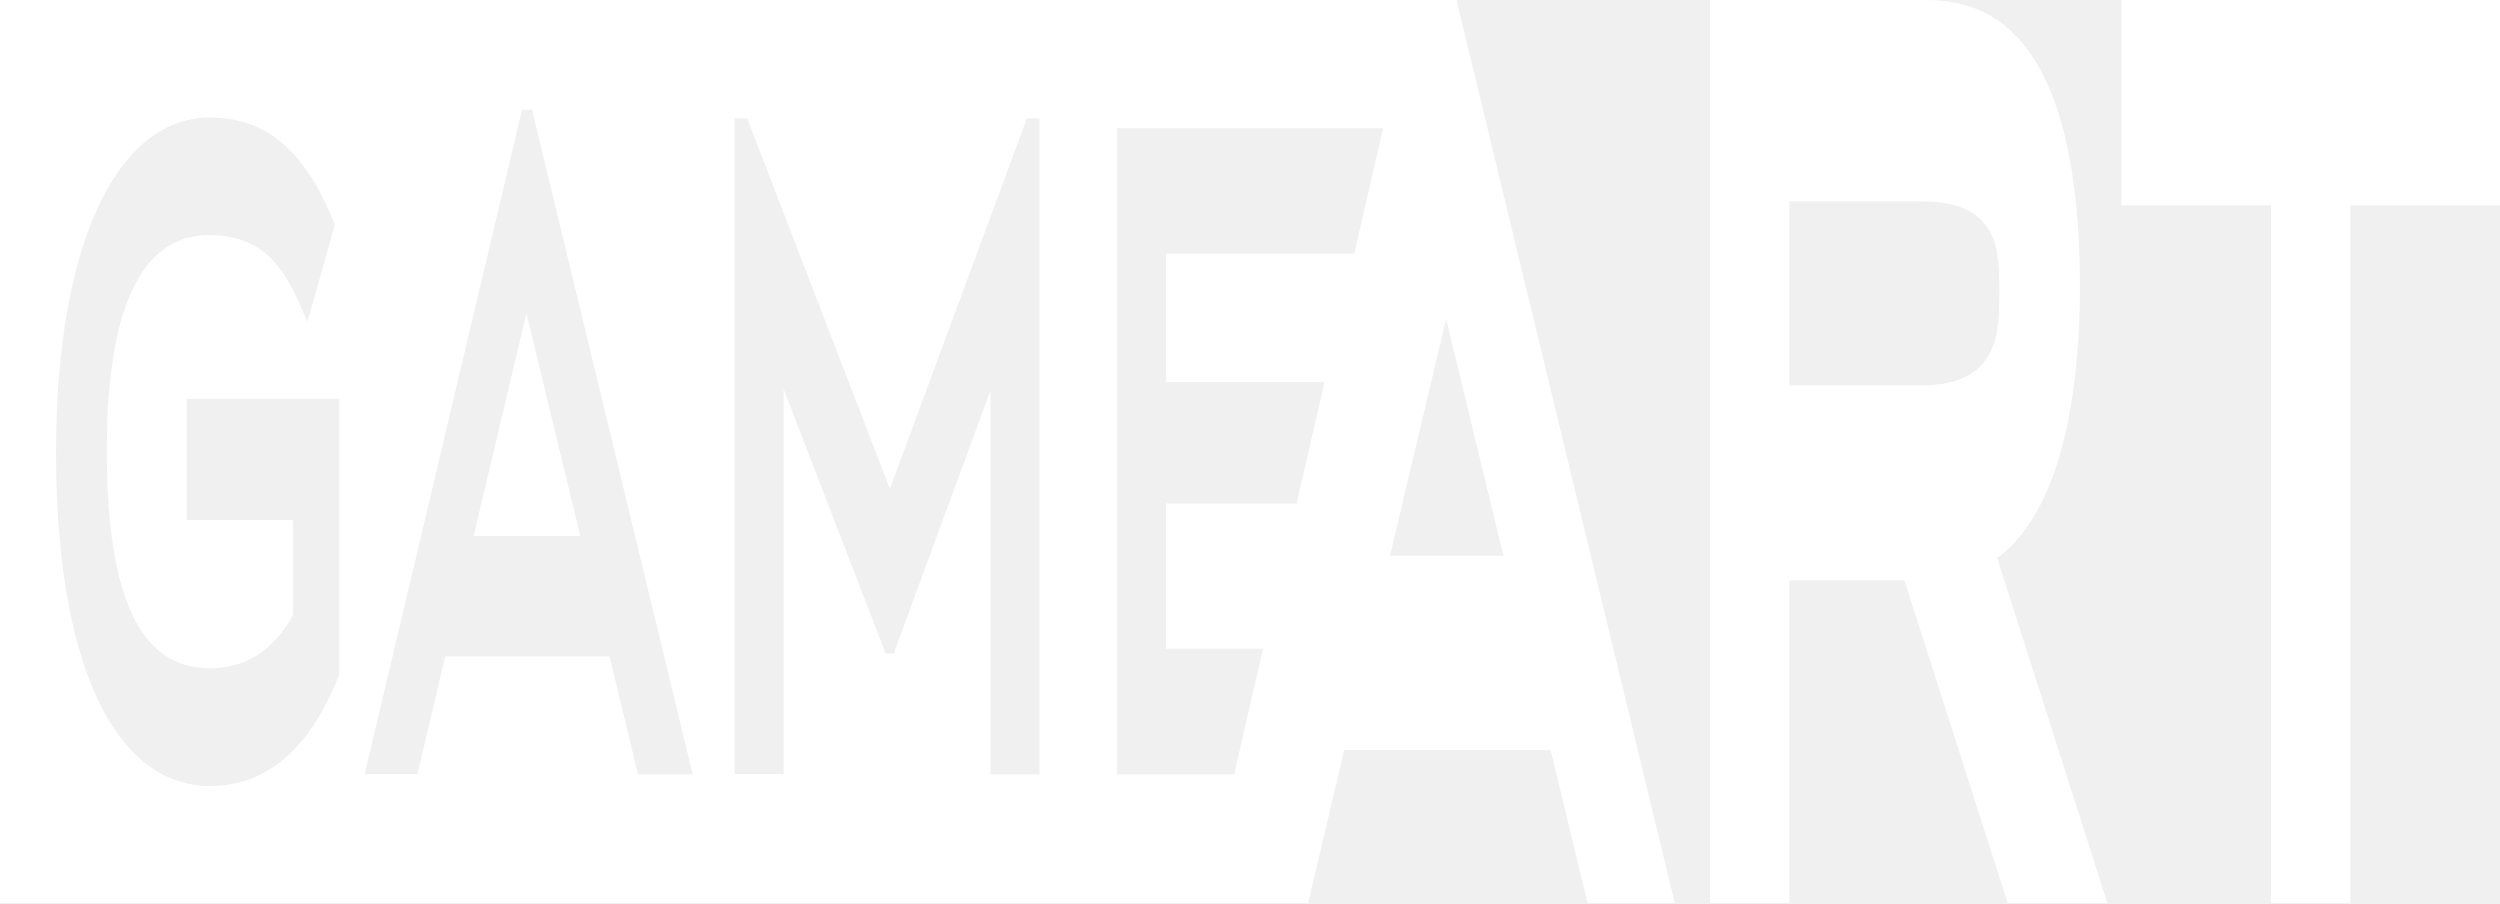
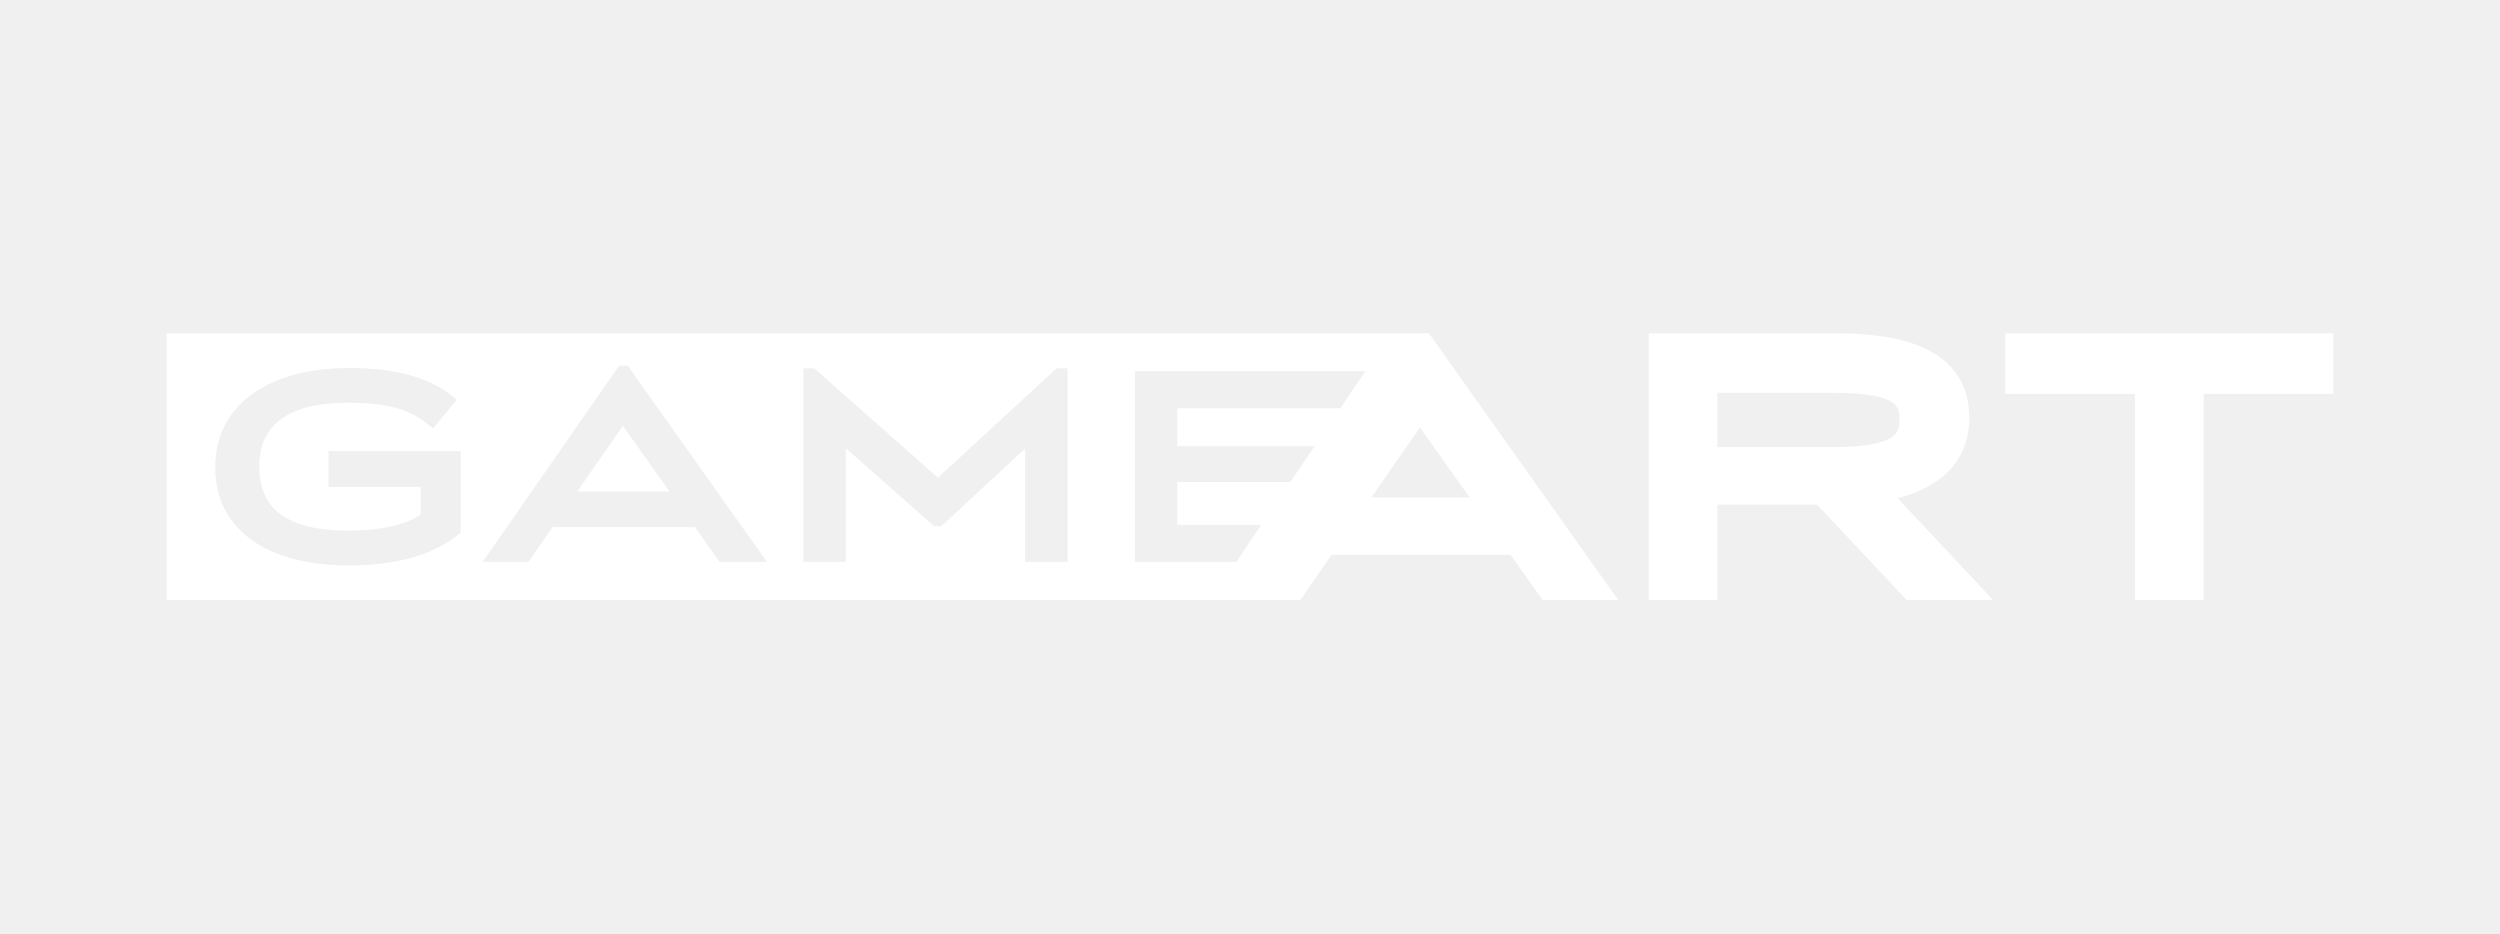
- <svg xmlns="http://www.w3.org/2000/svg" width="155" height="56" viewBox="0 0 155 56" fill="none">
-   <mask id="mask0_3_799" style="mask-type:luminance" maskUnits="userSpaceOnUse" x="0" y="0" width="155" height="56">
-     <path d="M0 0H155V56H0V0Z" fill="white" />
-   </mask>
-   <g mask="url(#mask0_3_799)">
-     <path d="M29.366 33.226H35.977L32.638 19.429L29.366 33.226Z" fill="white" />
-     <path d="M90.49 0.777L90.305 0H0V56H81.101L83.339 46.508H96.139L98.27 55.328L98.434 56.007H103.838L103.248 53.557L90.49 0.777ZM21.038 25.935V41.811L20.892 42.172C19.101 46.526 16.453 48.734 13.025 48.734C7.045 48.717 3.474 41.006 3.474 28.091C3.474 21.511 4.446 16.079 6.281 12.421C7.959 9.047 10.291 7.284 13.025 7.284C16.331 7.284 18.686 9.152 20.436 13.164L20.763 13.912L20.5 14.847L19.332 19.009L19.058 19.971L18.724 19.177C17.57 16.412 16.15 14.574 12.983 14.574C8.762 14.574 6.622 19.082 6.622 27.972C6.622 37.026 8.704 41.429 12.983 41.429C15.239 41.429 16.942 40.348 18.174 38.126V32.245H11.581V24.727H21.04L21.038 25.935ZM42.14 48.01H39.557L39.431 47.492L37.791 40.691H27.607L26.009 47.464L25.884 47.995H22.608L23.052 46.127L32.24 7.336L32.366 6.804H32.985L33.11 7.322L42.489 46.112L42.946 47.995L42.14 48.01ZM64.45 8.557V48.006H61.412V24.206L55.534 40.18L55.413 40.513H54.907L54.788 40.197L48.583 24.119V47.995H45.546V7.343H46.326L46.447 7.658L55.173 30.306L63.545 7.672L63.667 7.343H64.451L64.45 8.557ZM85.324 9.818L84.086 15.187L83.96 15.732H72.299V23.695H82.121L81.692 25.55L80.512 30.677L80.385 31.22H72.299V40.222H78.31L77.88 42.081L76.643 47.464L76.517 48.006H69.262V7.949H85.752L85.324 9.818ZM86.179 34.458L89.66 19.775L93.213 34.458H86.179ZM154.434 0H131.531V12.726H140.808V56H145.721V12.726H155V0H154.434ZM123.828 34.605C128.263 31.335 128.956 22.823 128.956 17.829C128.956 11.809 128.122 7.252 126.475 4.27C124.888 1.397 122.582 0 119.428 0H106.027V56H110.942V35.98H118.073L124.309 55.471L124.477 55.989H130.655L129.798 53.305L123.828 34.605ZM119.114 23.895H110.942V12.485H119.114C123.959 12.485 123.959 15.495 123.959 18.154C123.957 20.573 123.957 23.895 119.114 23.895Z" fill="white" />
+ <svg xmlns="http://www.w3.org/2000/svg" fill="none" viewBox="0 0 150 56" id="providers--gameart">
+   <g clip-path="url(#gmclip0_11121_5487)" fill="#fff">
+     <path d="M34.63 29.493h5.544l-2.8-3.942-2.745 3.942z" />
+     <path d="M85.895 20.222L85.74 20H10v16h68.02l1.877-2.712h10.736l1.787 2.52.138.194h4.532l-.495-.7-10.7-15.08zm-58.25 7.188v4.536l-.123.103c-1.502 1.244-3.723 1.875-6.598 1.875-5.015-.005-8.01-2.208-8.01-5.898 0-1.88.815-3.432 2.354-4.477 1.407-.964 3.363-1.468 5.656-1.468 2.773 0 4.748.534 6.216 1.68l.274.214-.22.267-.98 1.189-.23.275-.28-.227c-.968-.79-2.159-1.315-4.815-1.315-3.54 0-5.335 1.288-5.335 3.828 0 2.587 1.746 3.845 5.335 3.845 1.892 0 3.32-.309 4.354-.944v-1.68h-5.53v-2.148h7.933v.345zm17.698 6.307h-2.166l-.106-.148-1.375-1.943h-8.542l-1.34 1.935-.105.152h-2.747l.372-.534 7.706-11.083.106-.152h.519l.105.148 7.866 11.083.383.538-.676.004zm18.712-11.272v11.271h-2.548v-6.8l-4.93 4.564-.102.095h-.424l-.1-.09-5.204-4.594v6.822H48.2V22.098h.654l.102.09 7.318 6.471 7.022-6.467.102-.094h.658l-.001.346zm17.507.36l-1.038 1.534-.106.156h-9.78v2.275h8.238l-.36.53-.99 1.465-.106.155h-6.782v2.572h5.041l-.36.531-1.038 1.538-.105.155h-6.085V22.271h13.83l-.36.534zm.717 7.04l2.92-4.195 2.98 4.195h-5.9zM139.525 20h-19.209v3.636h7.781V36h4.121V23.636H140V20h-.475zm-25.669 9.887c3.719-.934 4.301-3.366 4.301-4.793 0-1.72-.7-3.022-2.081-3.874-1.331-.821-3.265-1.22-5.911-1.22H98.926v16h4.122v-5.72h5.981l5.23 5.569.141.148h5.182l-.719-.767-5.007-5.343zm-3.954-3.06h-6.854v-3.26h6.854c4.064 0 4.064.86 4.064 1.62-.002.691-.002 1.64-4.064 1.64z" />
  </g>
</svg>
